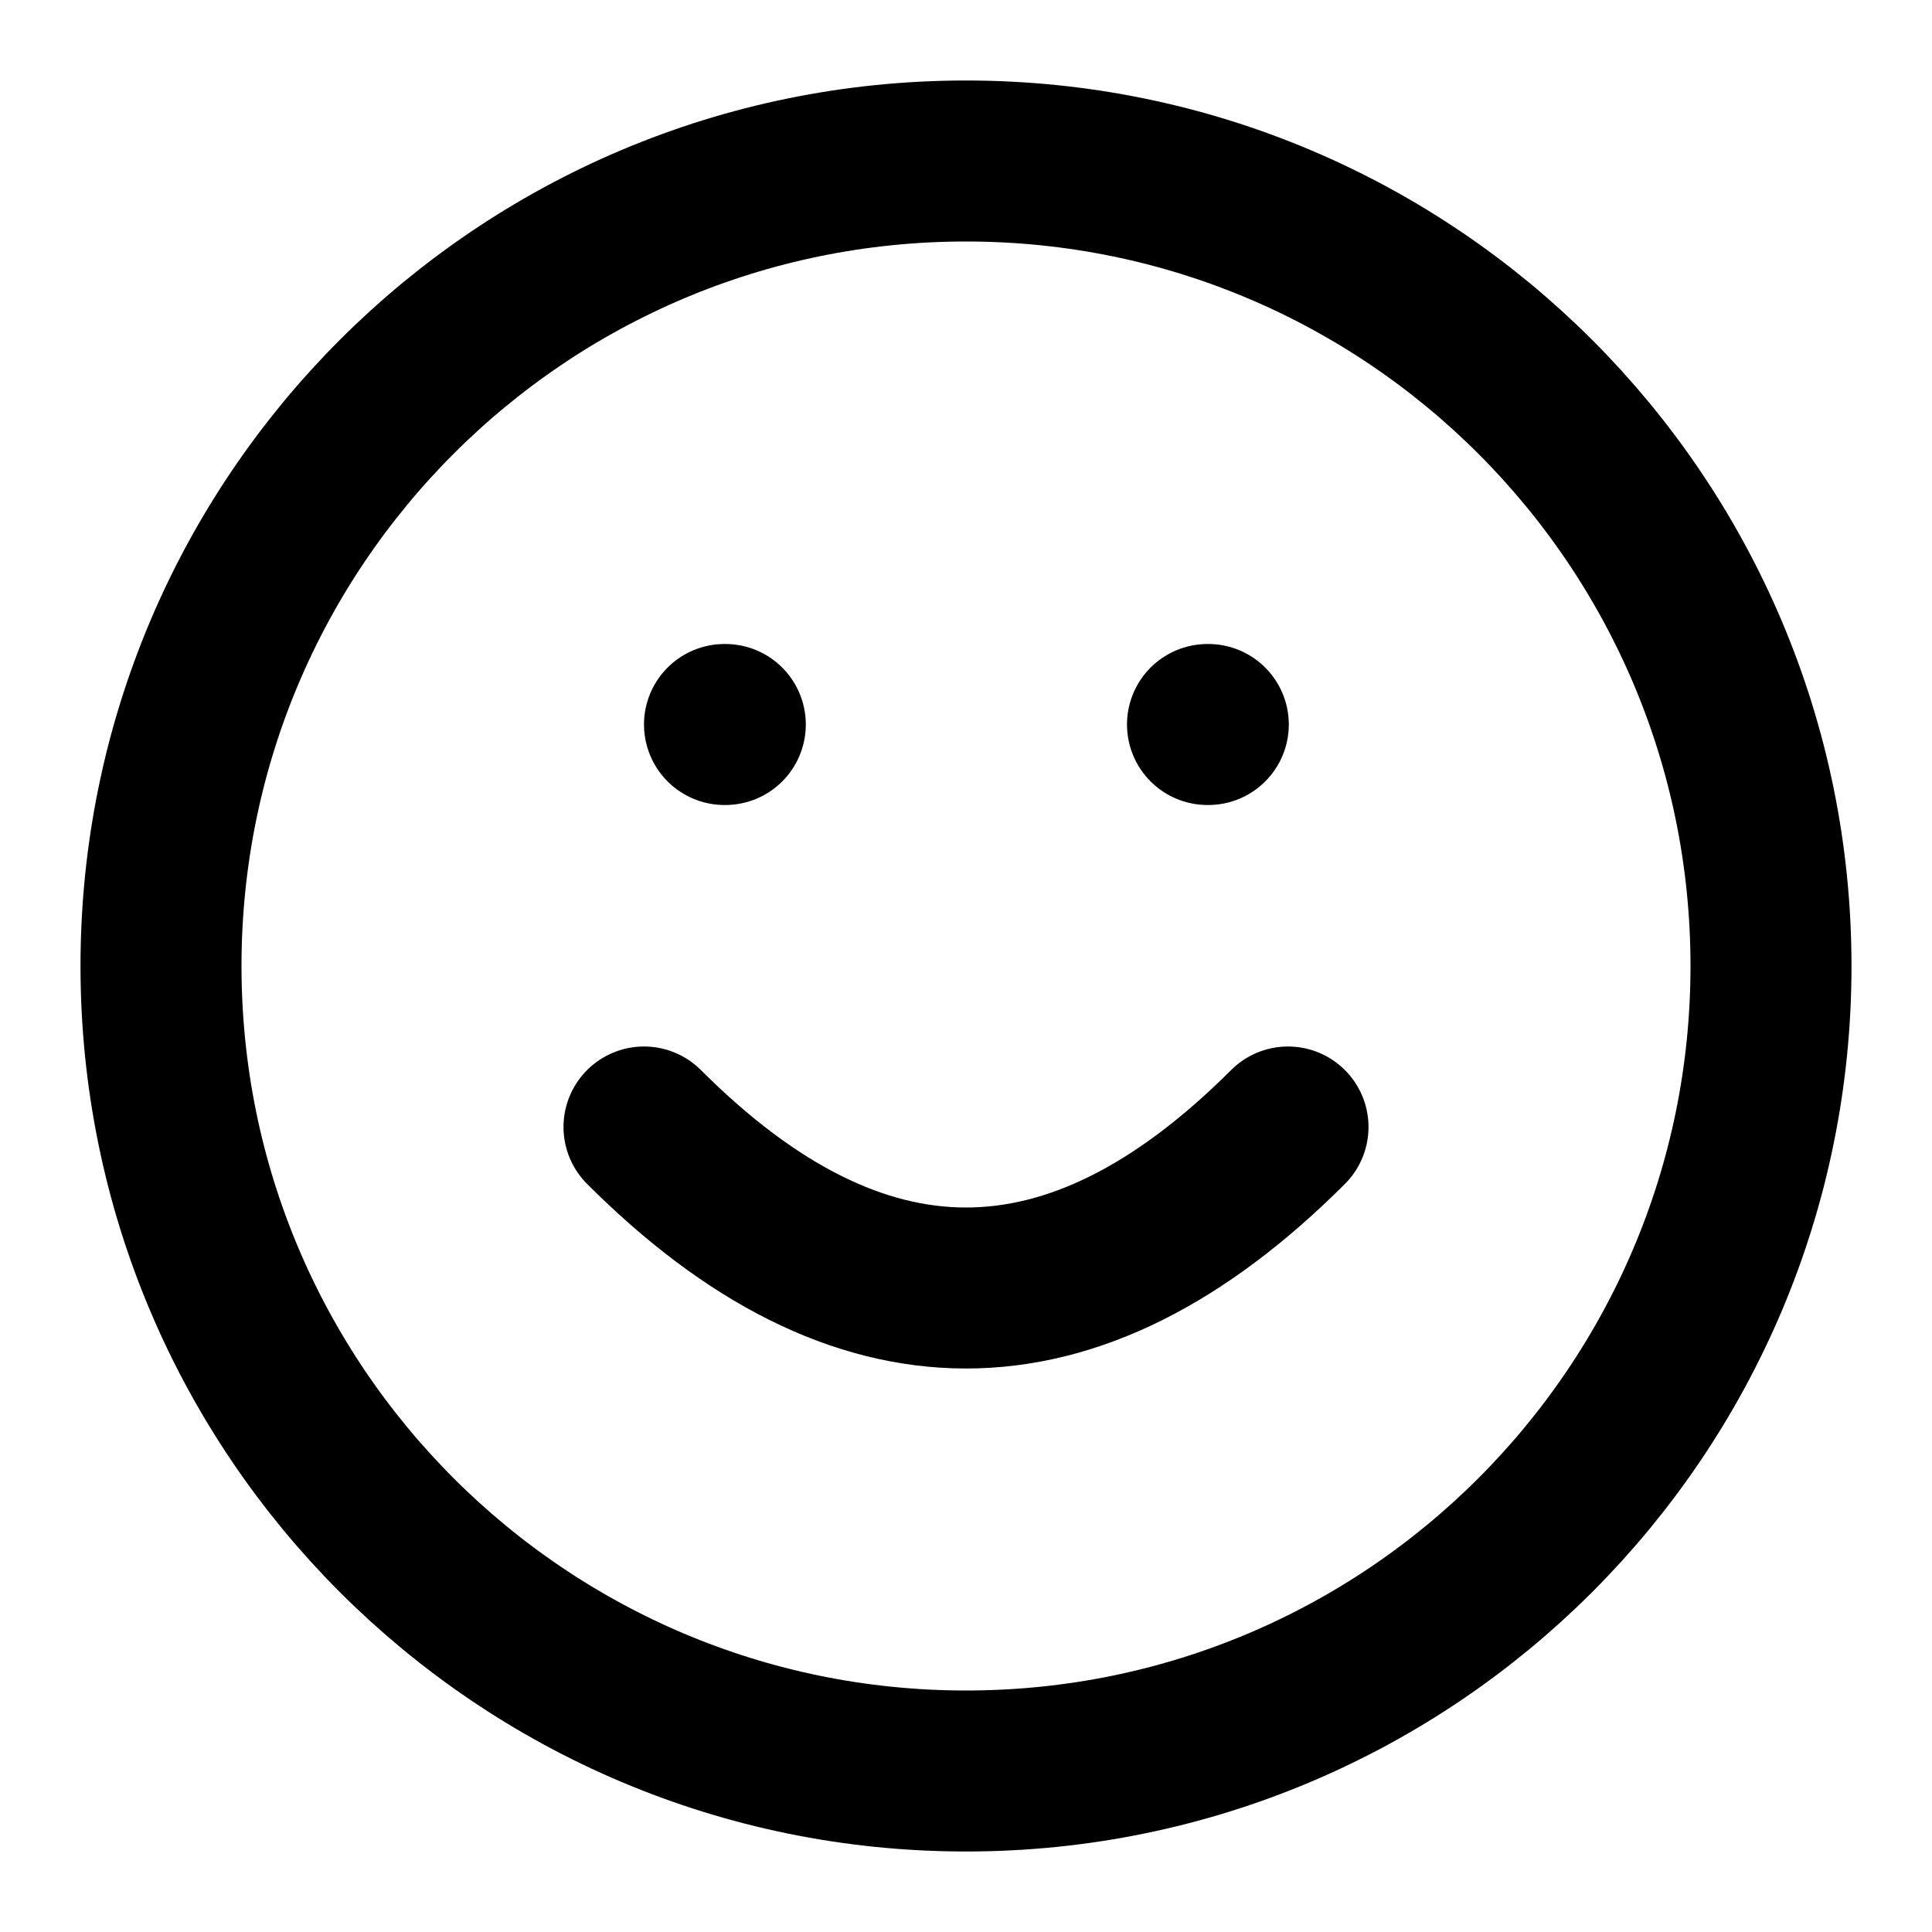
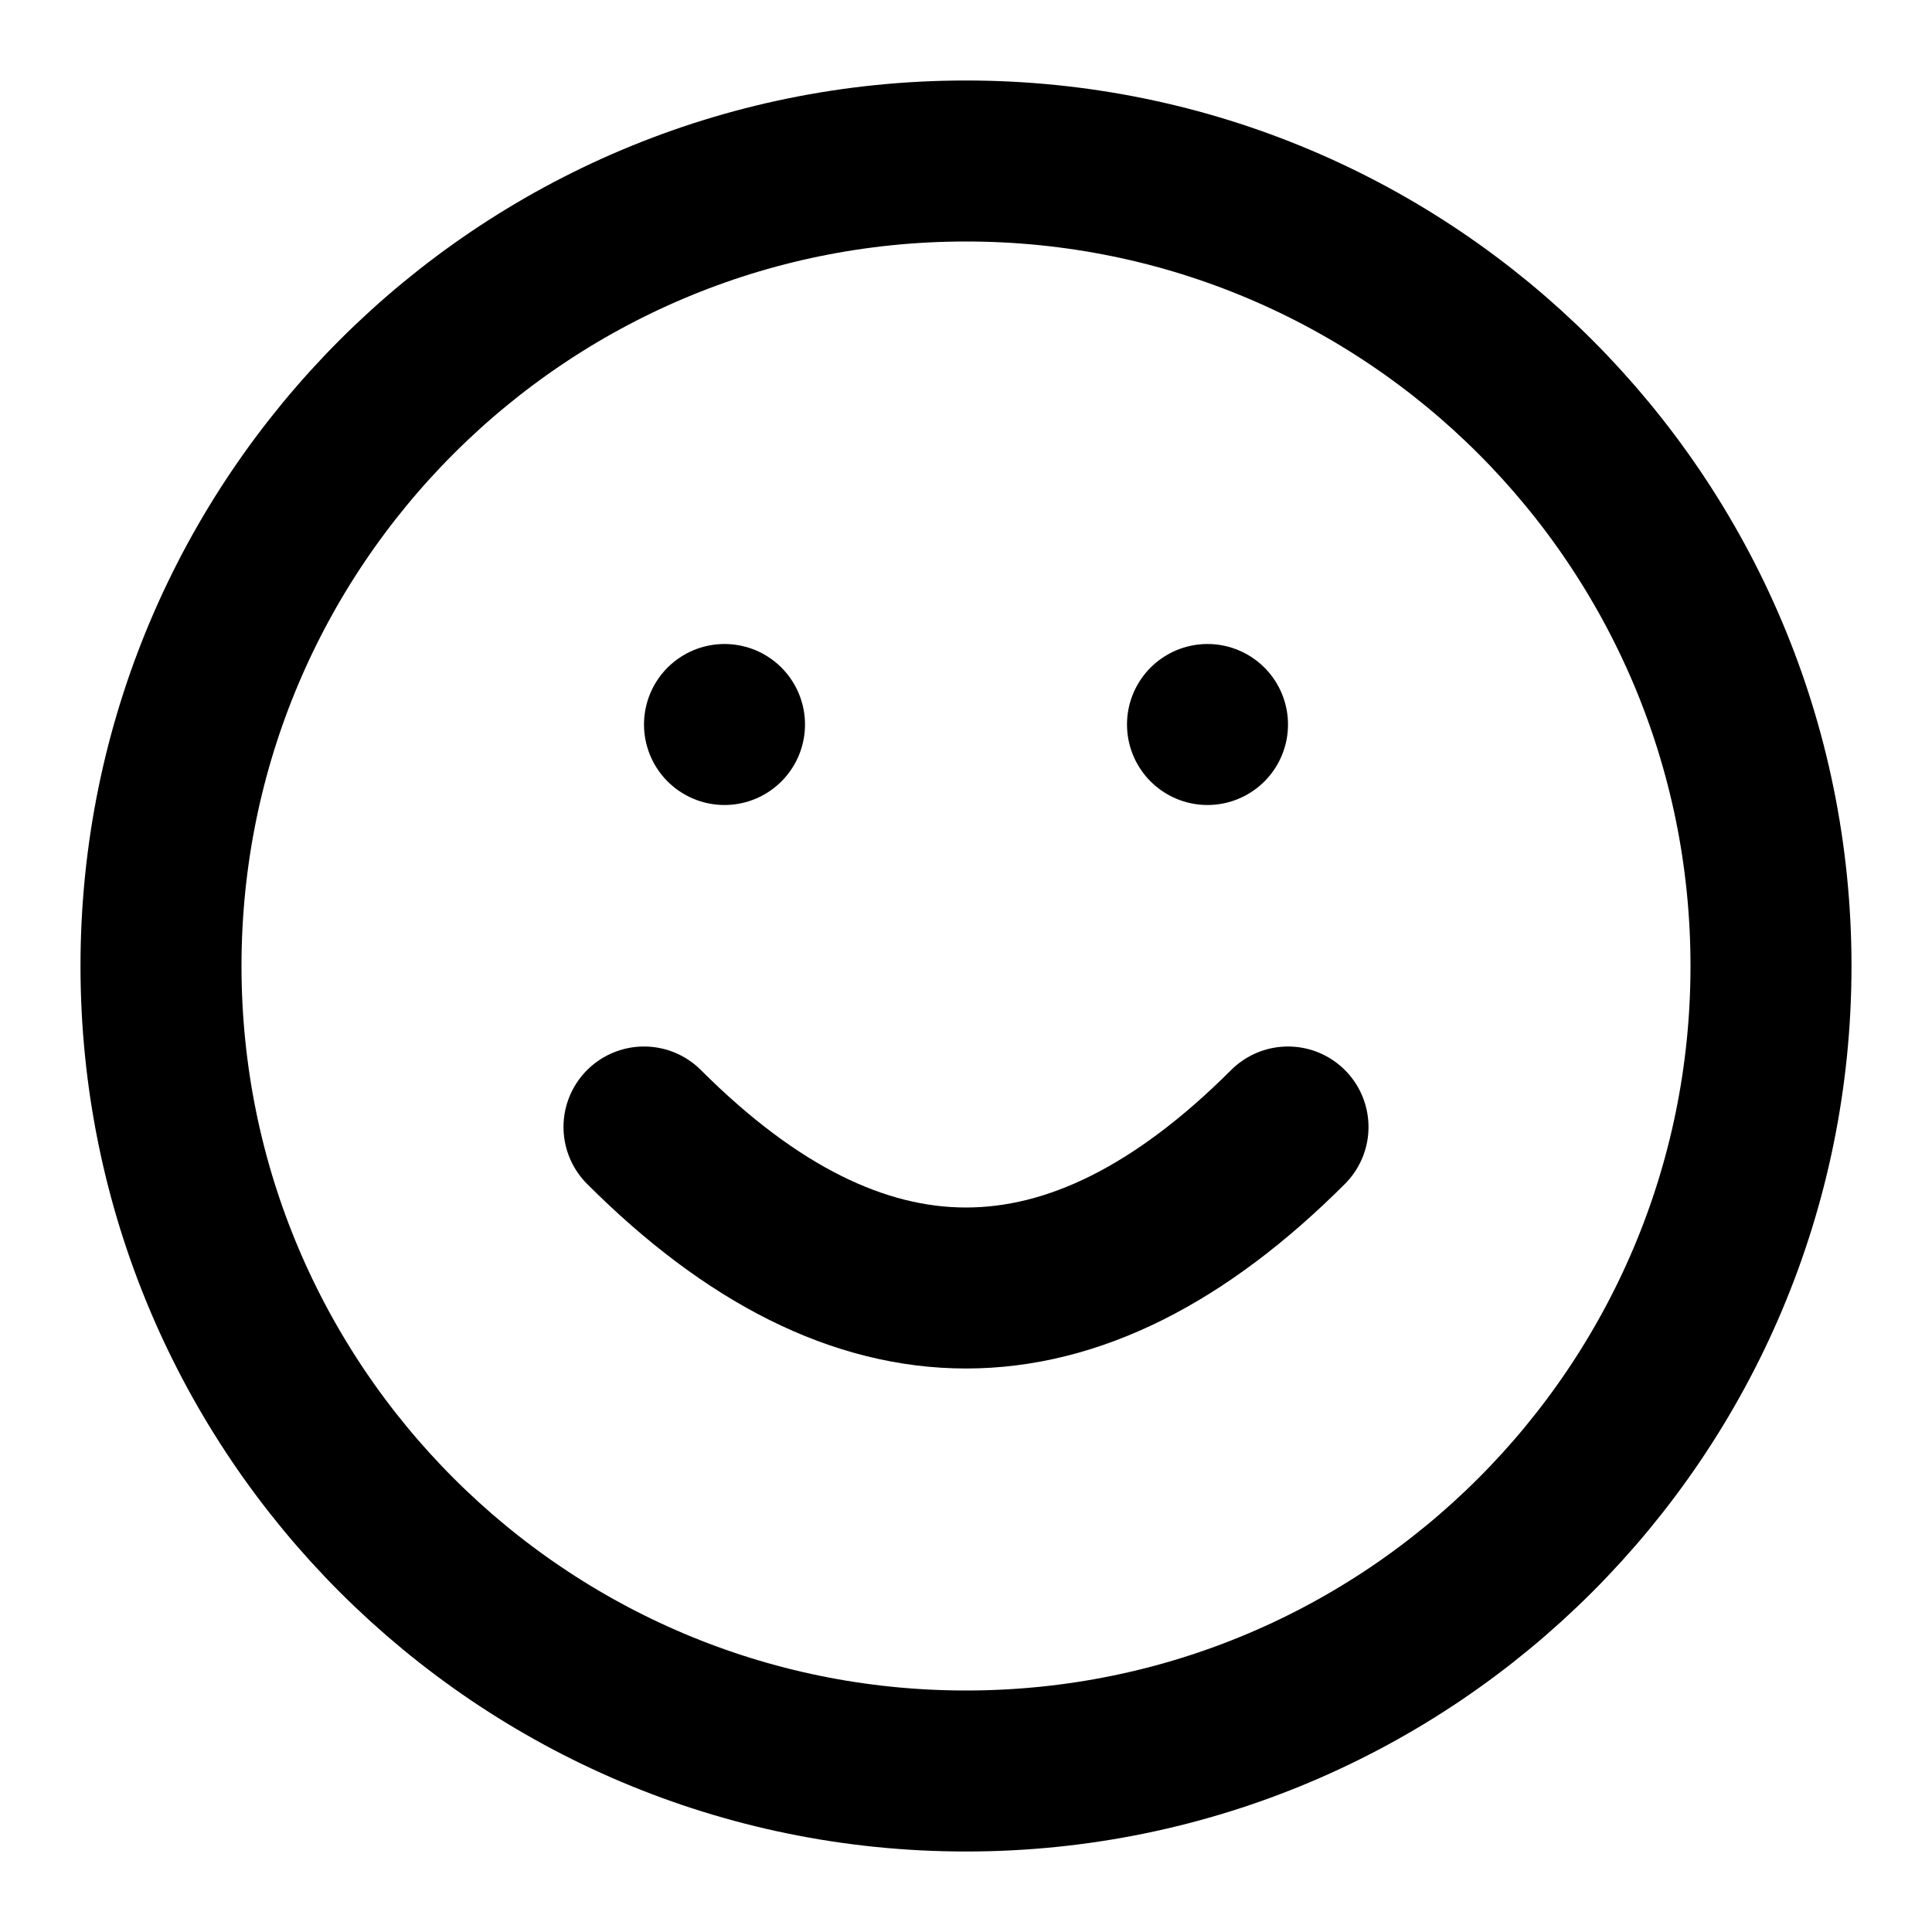
<svg xmlns="http://www.w3.org/2000/svg" class="i i-face-smile" viewBox="0 0 24 24" fill="none" stroke="currentColor" stroke-width="2" stroke-linecap="round" stroke-linejoin="round">
-   <path d="M9 9h.01M15 9h.01M8 14q4 4 8 0" />
+   <path d="M9 9Zm6 0Zm-7 5q4 4 8 0" />
  <circle cx="12" cy="12" r="10" />
</svg>
